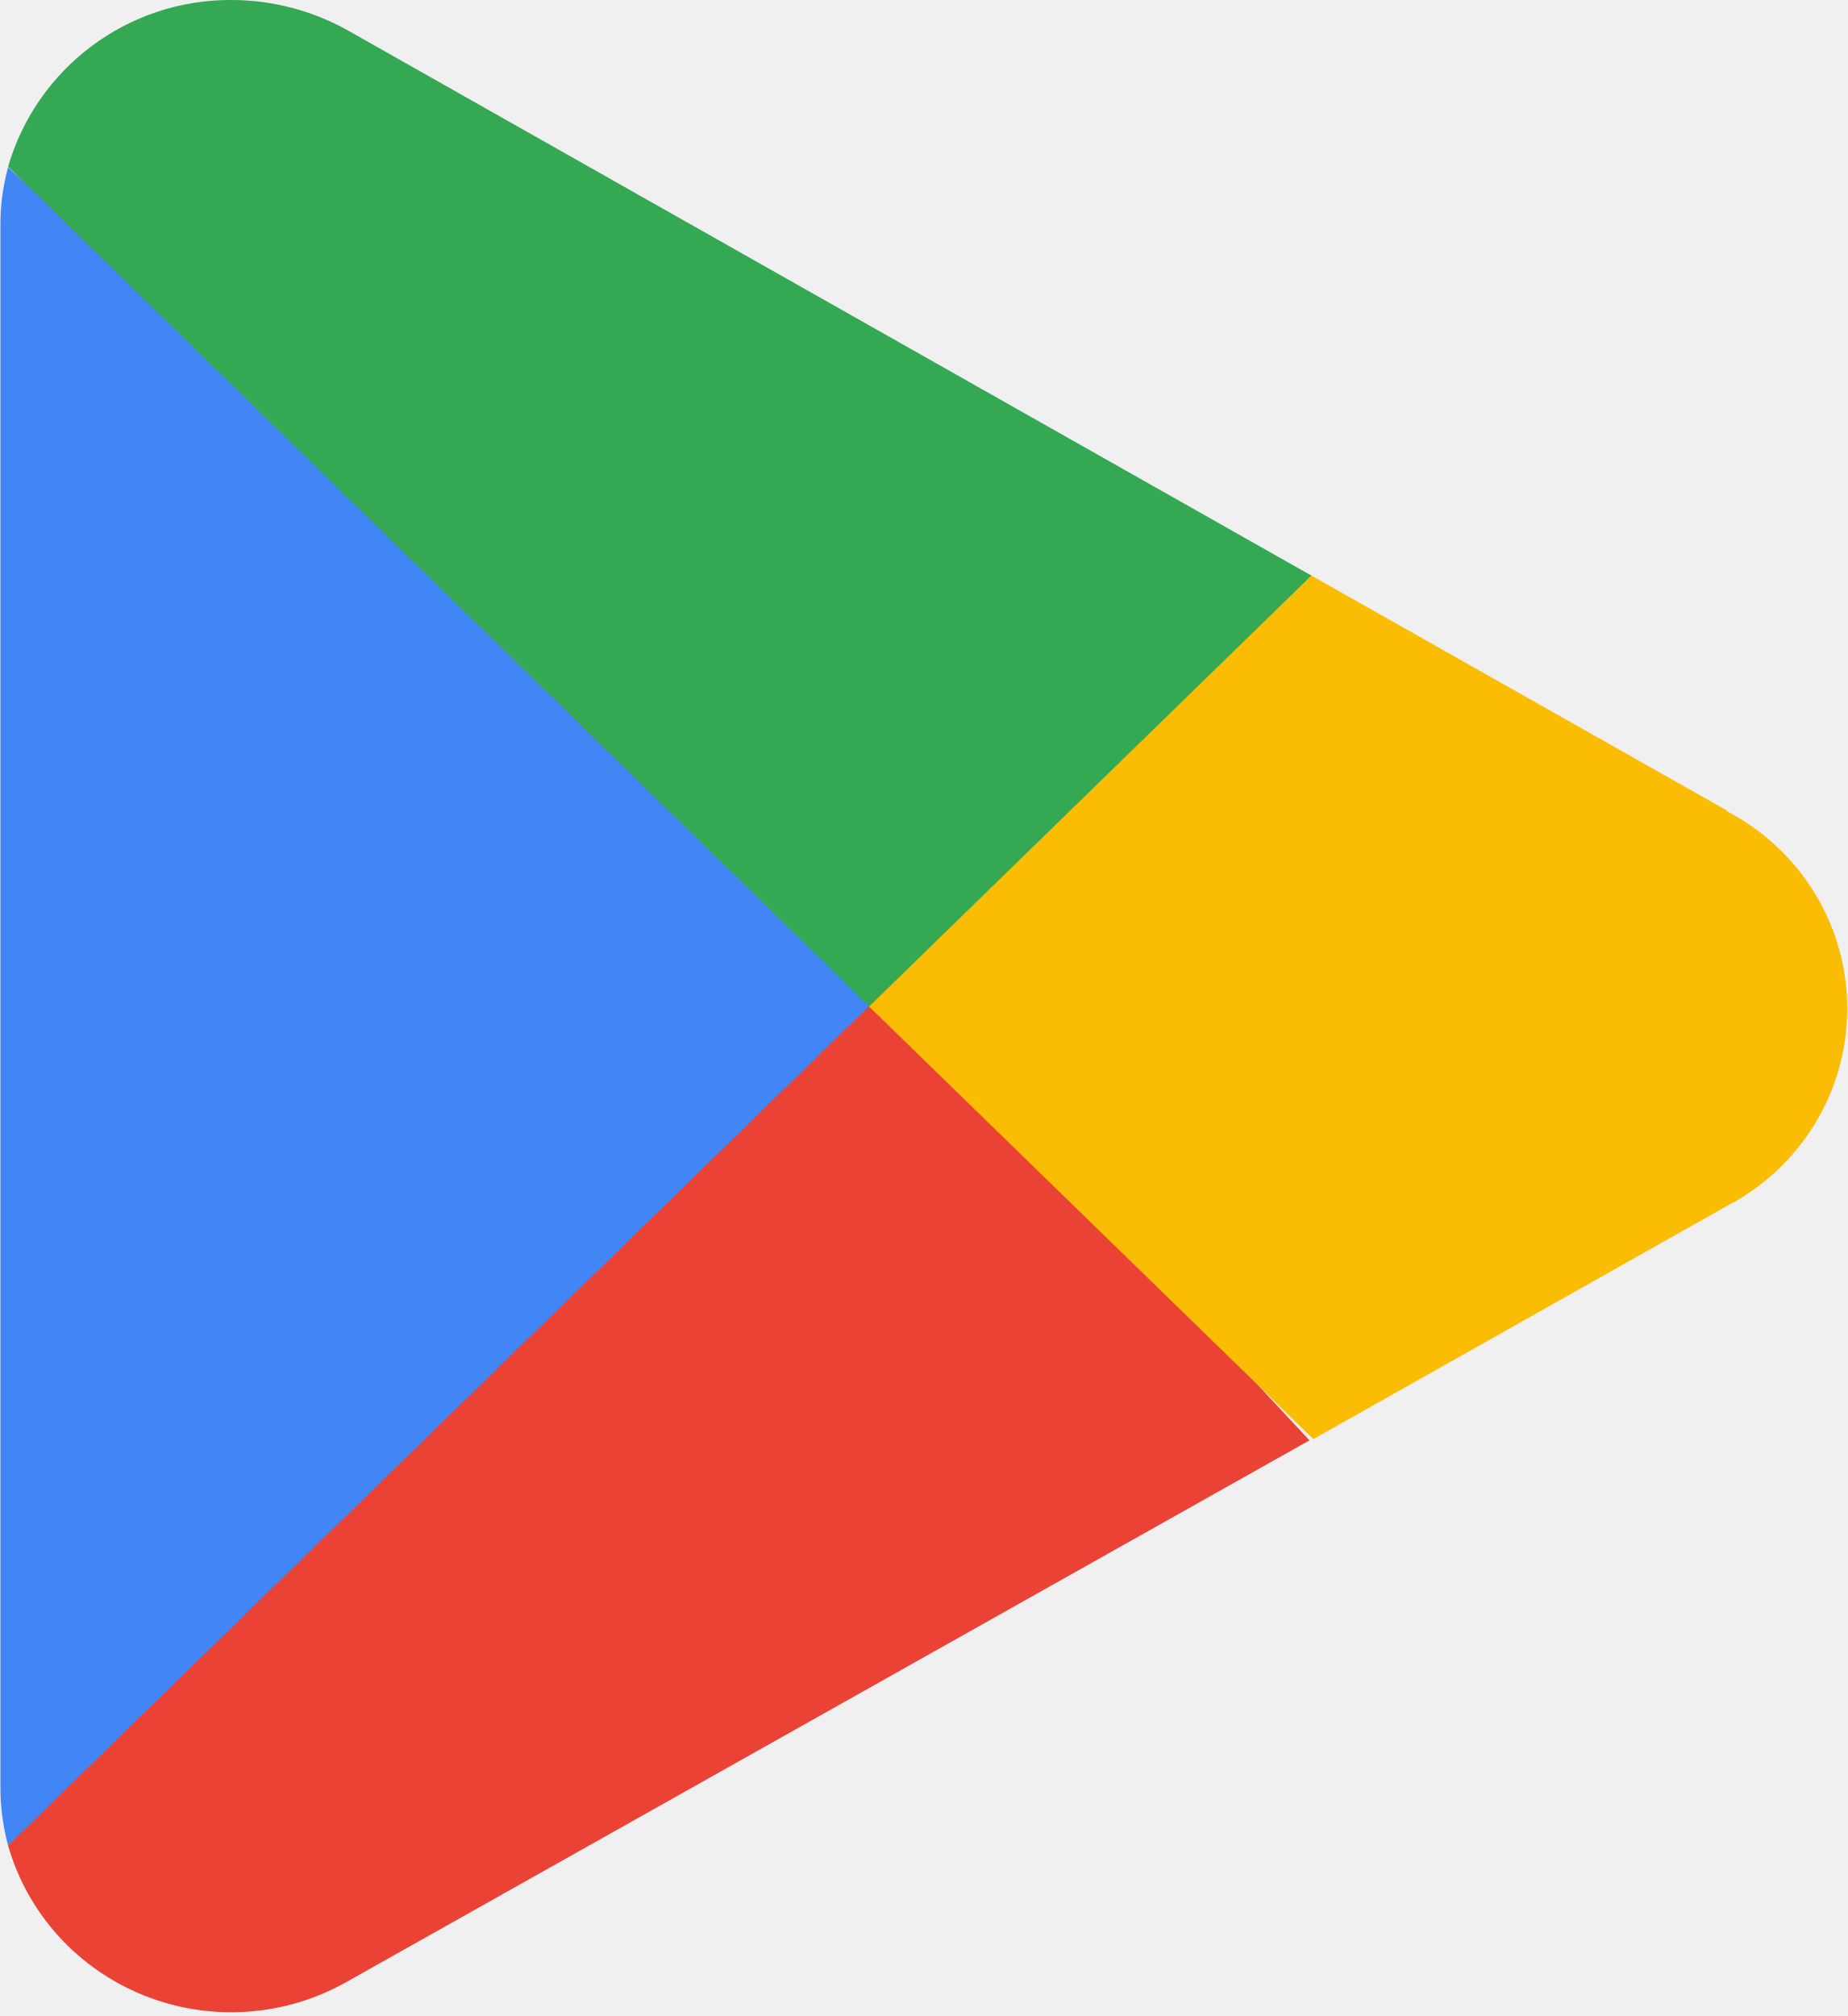
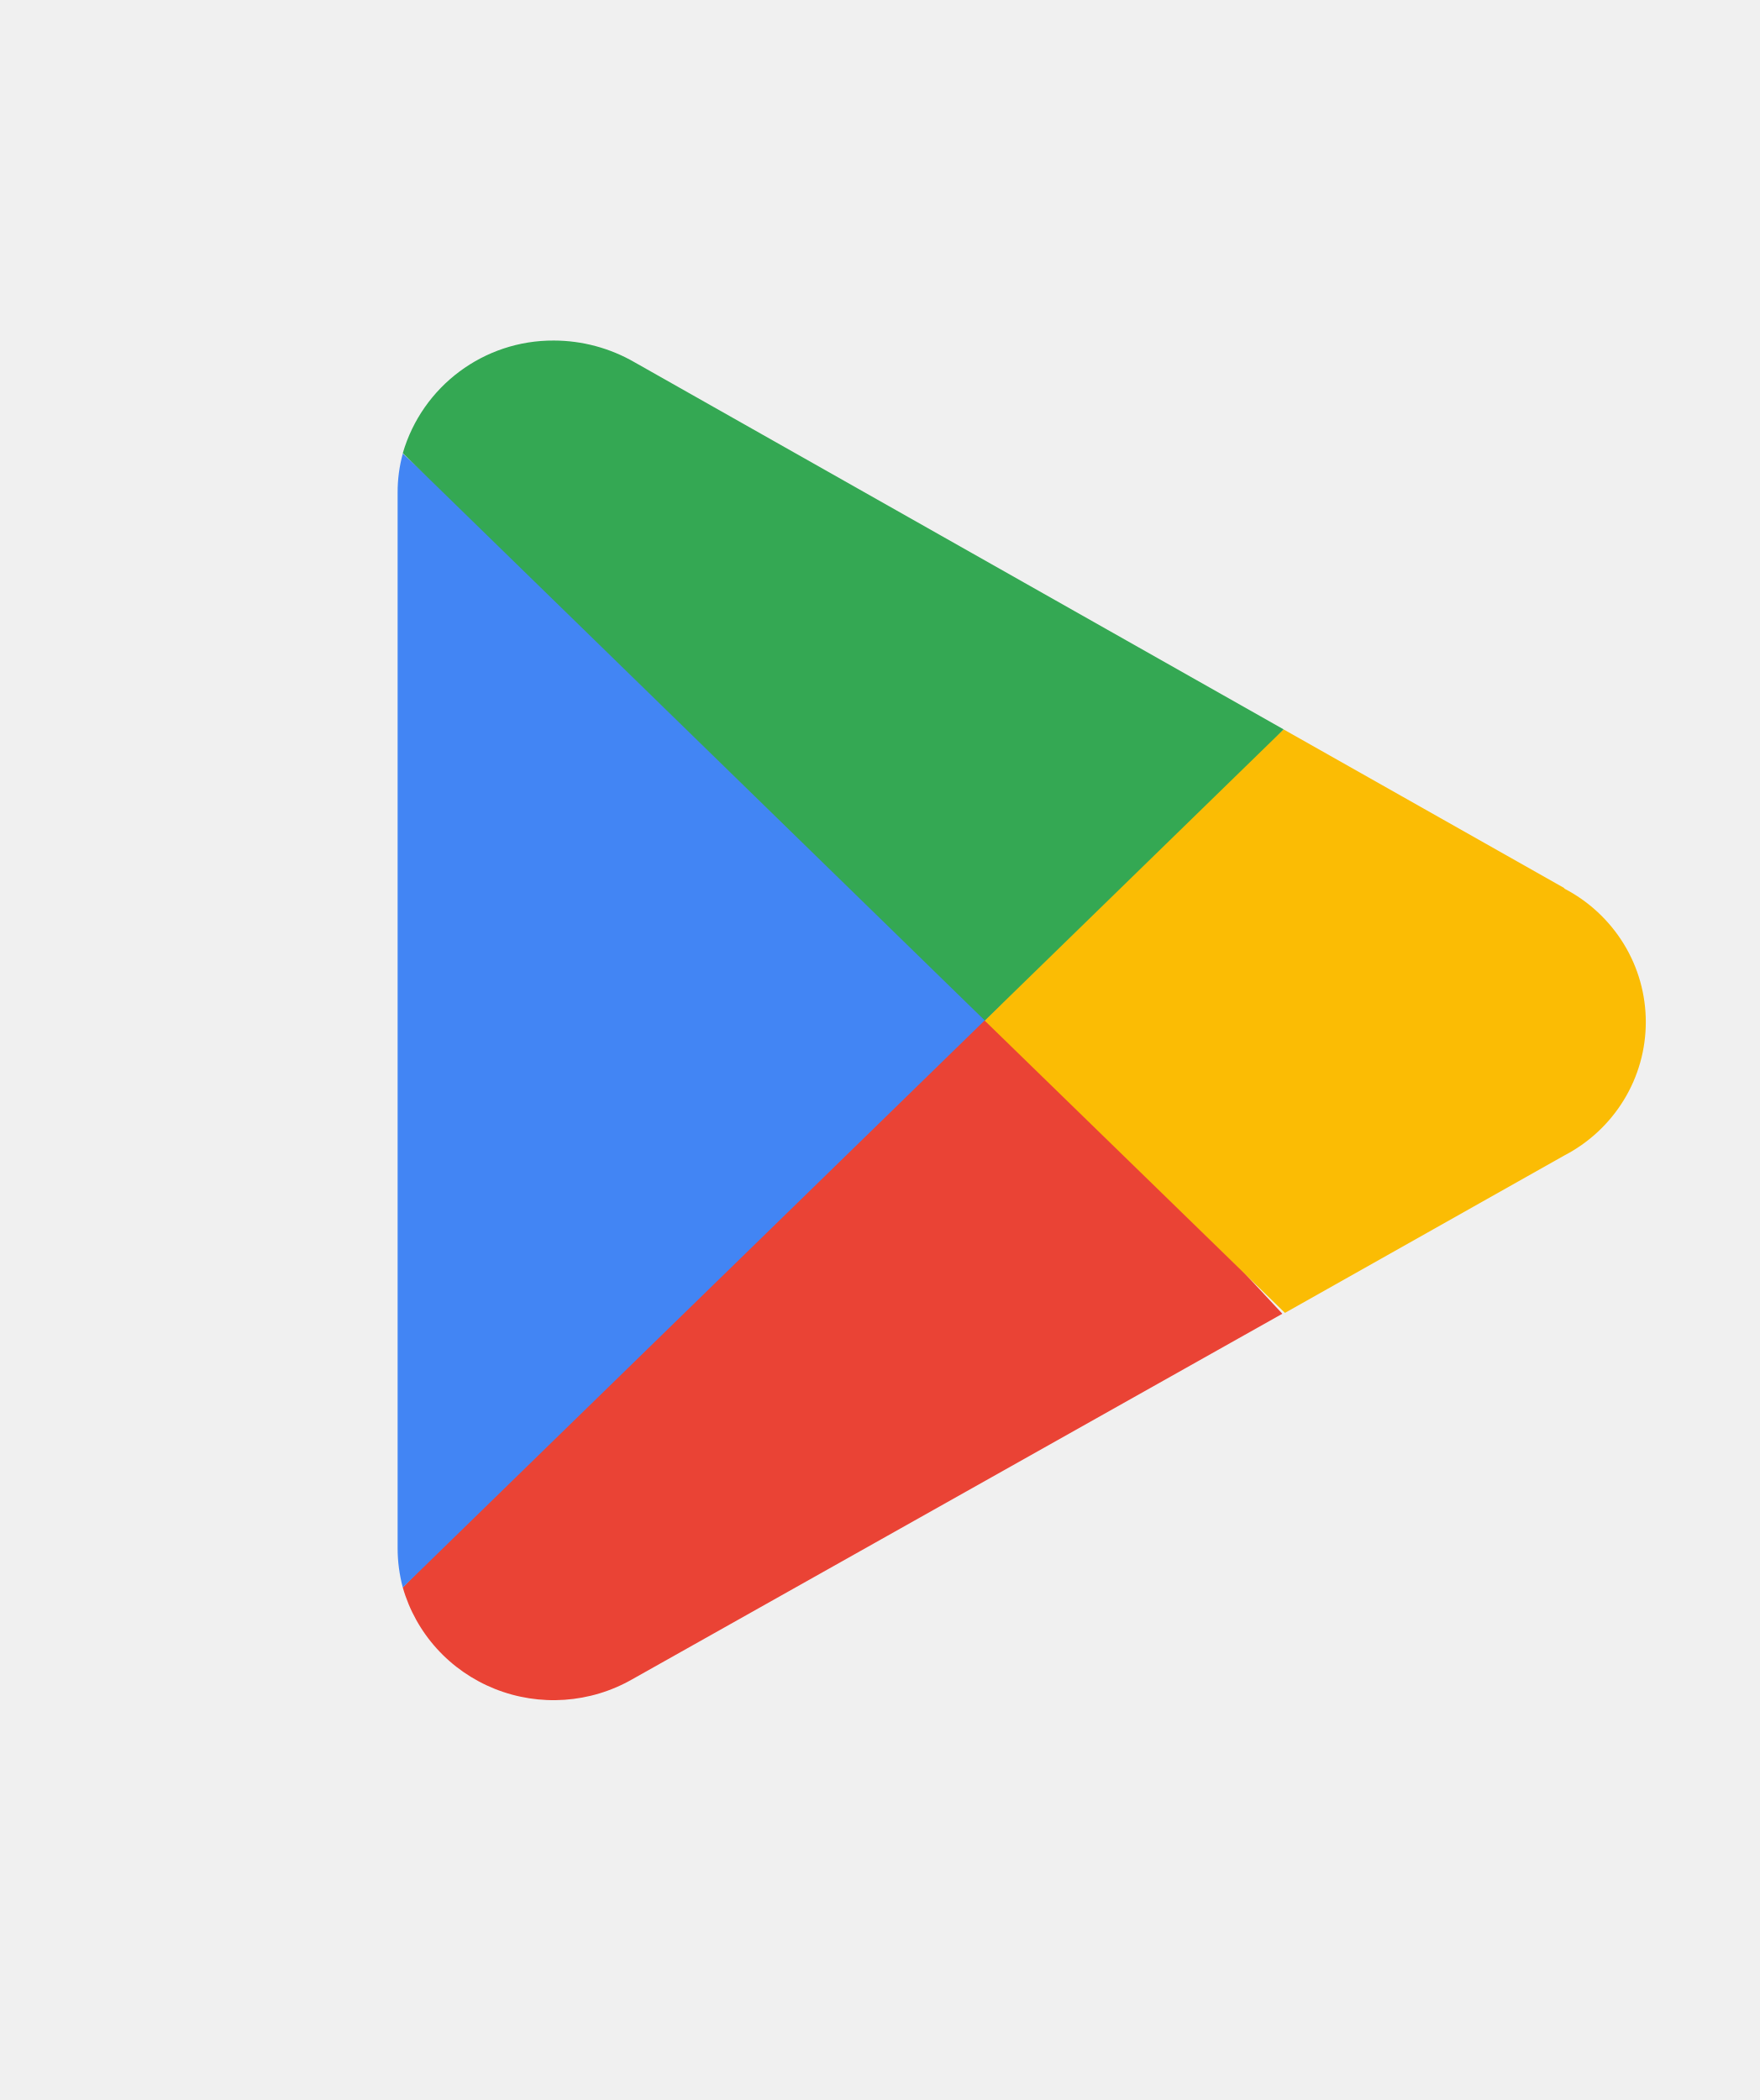
- <svg xmlns="http://www.w3.org/2000/svg" fill="none" viewBox="0 0 22 24">
-   <g clip-path="url(#clip0_1_13)">
-     <path fill="#EA4335" d="M10.274 11.442.096 21.97c.114.4.32.769.6 1.078.281.31.63.552 1.02.708a2.793 2.793 0 0 0 2.423-.169l11.452-6.44-5.317-5.705Z" />
-     <path fill="#FBBC04" d="m20.567 9.652-4.953-2.8-5.575 4.83 5.598 5.45 4.915-2.77c.435-.225.8-.564 1.054-.979a2.633 2.633 0 0 0 0-2.752 2.68 2.68 0 0 0-1.055-.979h.016Z" />
-     <path fill="#4285F4" d="M.096 1.992a2.561 2.561 0 0 0-.091.689v18.6c0 .232.031.464.091.689l10.527-10.26L.096 1.991Z" />
-     <path fill="#34A853" d="m10.35 11.98 5.264-5.128L4.177.382A2.85 2.85 0 0 0 2.758 0 2.756 2.756 0 0 0 .096 1.984l10.254 9.997Z" />
+ <svg xmlns="http://www.w3.org/2000/svg" fill="none" viewBox="0 0 31 37">
+   <g clip-path="url(#clip0_1_12)">
+     <path fill="#EA4335" d="M17.274 17.442 7.096 27.97c.114.4.32.769.6 1.078.281.31.63.552 1.02.708a2.793 2.793 0 0 0 2.423-.169l11.452-6.44-5.317-5.705Z" />
+     <path fill="#FBBC04" d="m27.567 15.652-4.953-2.8-5.575 4.83 5.598 5.45 4.915-2.77c.435-.225.8-.564 1.054-.979a2.633 2.633 0 0 0 0-2.752 2.68 2.68 0 0 0-1.055-.979h.016Z" />
+     <path fill="#4285F4" d="M7.096 7.992a2.561 2.561 0 0 0-.091.689v18.6c0 .232.031.464.091.689l10.527-10.26L7.096 7.991Z" />
+     <path fill="#34A853" d="m17.35 17.98 5.264-5.129-11.438-6.47c-.43-.248-.92-.38-1.418-.381a2.756 2.756 0 0 0-2.662 1.984l10.254 9.997Z" />
  </g>
  <defs>
-     <clipPath id="clip0_1_13">
-       <path fill="#fff" d="M0 0h22v24H0z" />
+     <clipPath id="clip0_1_12">
+       <path fill="#fff" d="M7 6h22v24H7z" />
    </clipPath>
  </defs>
</svg>
